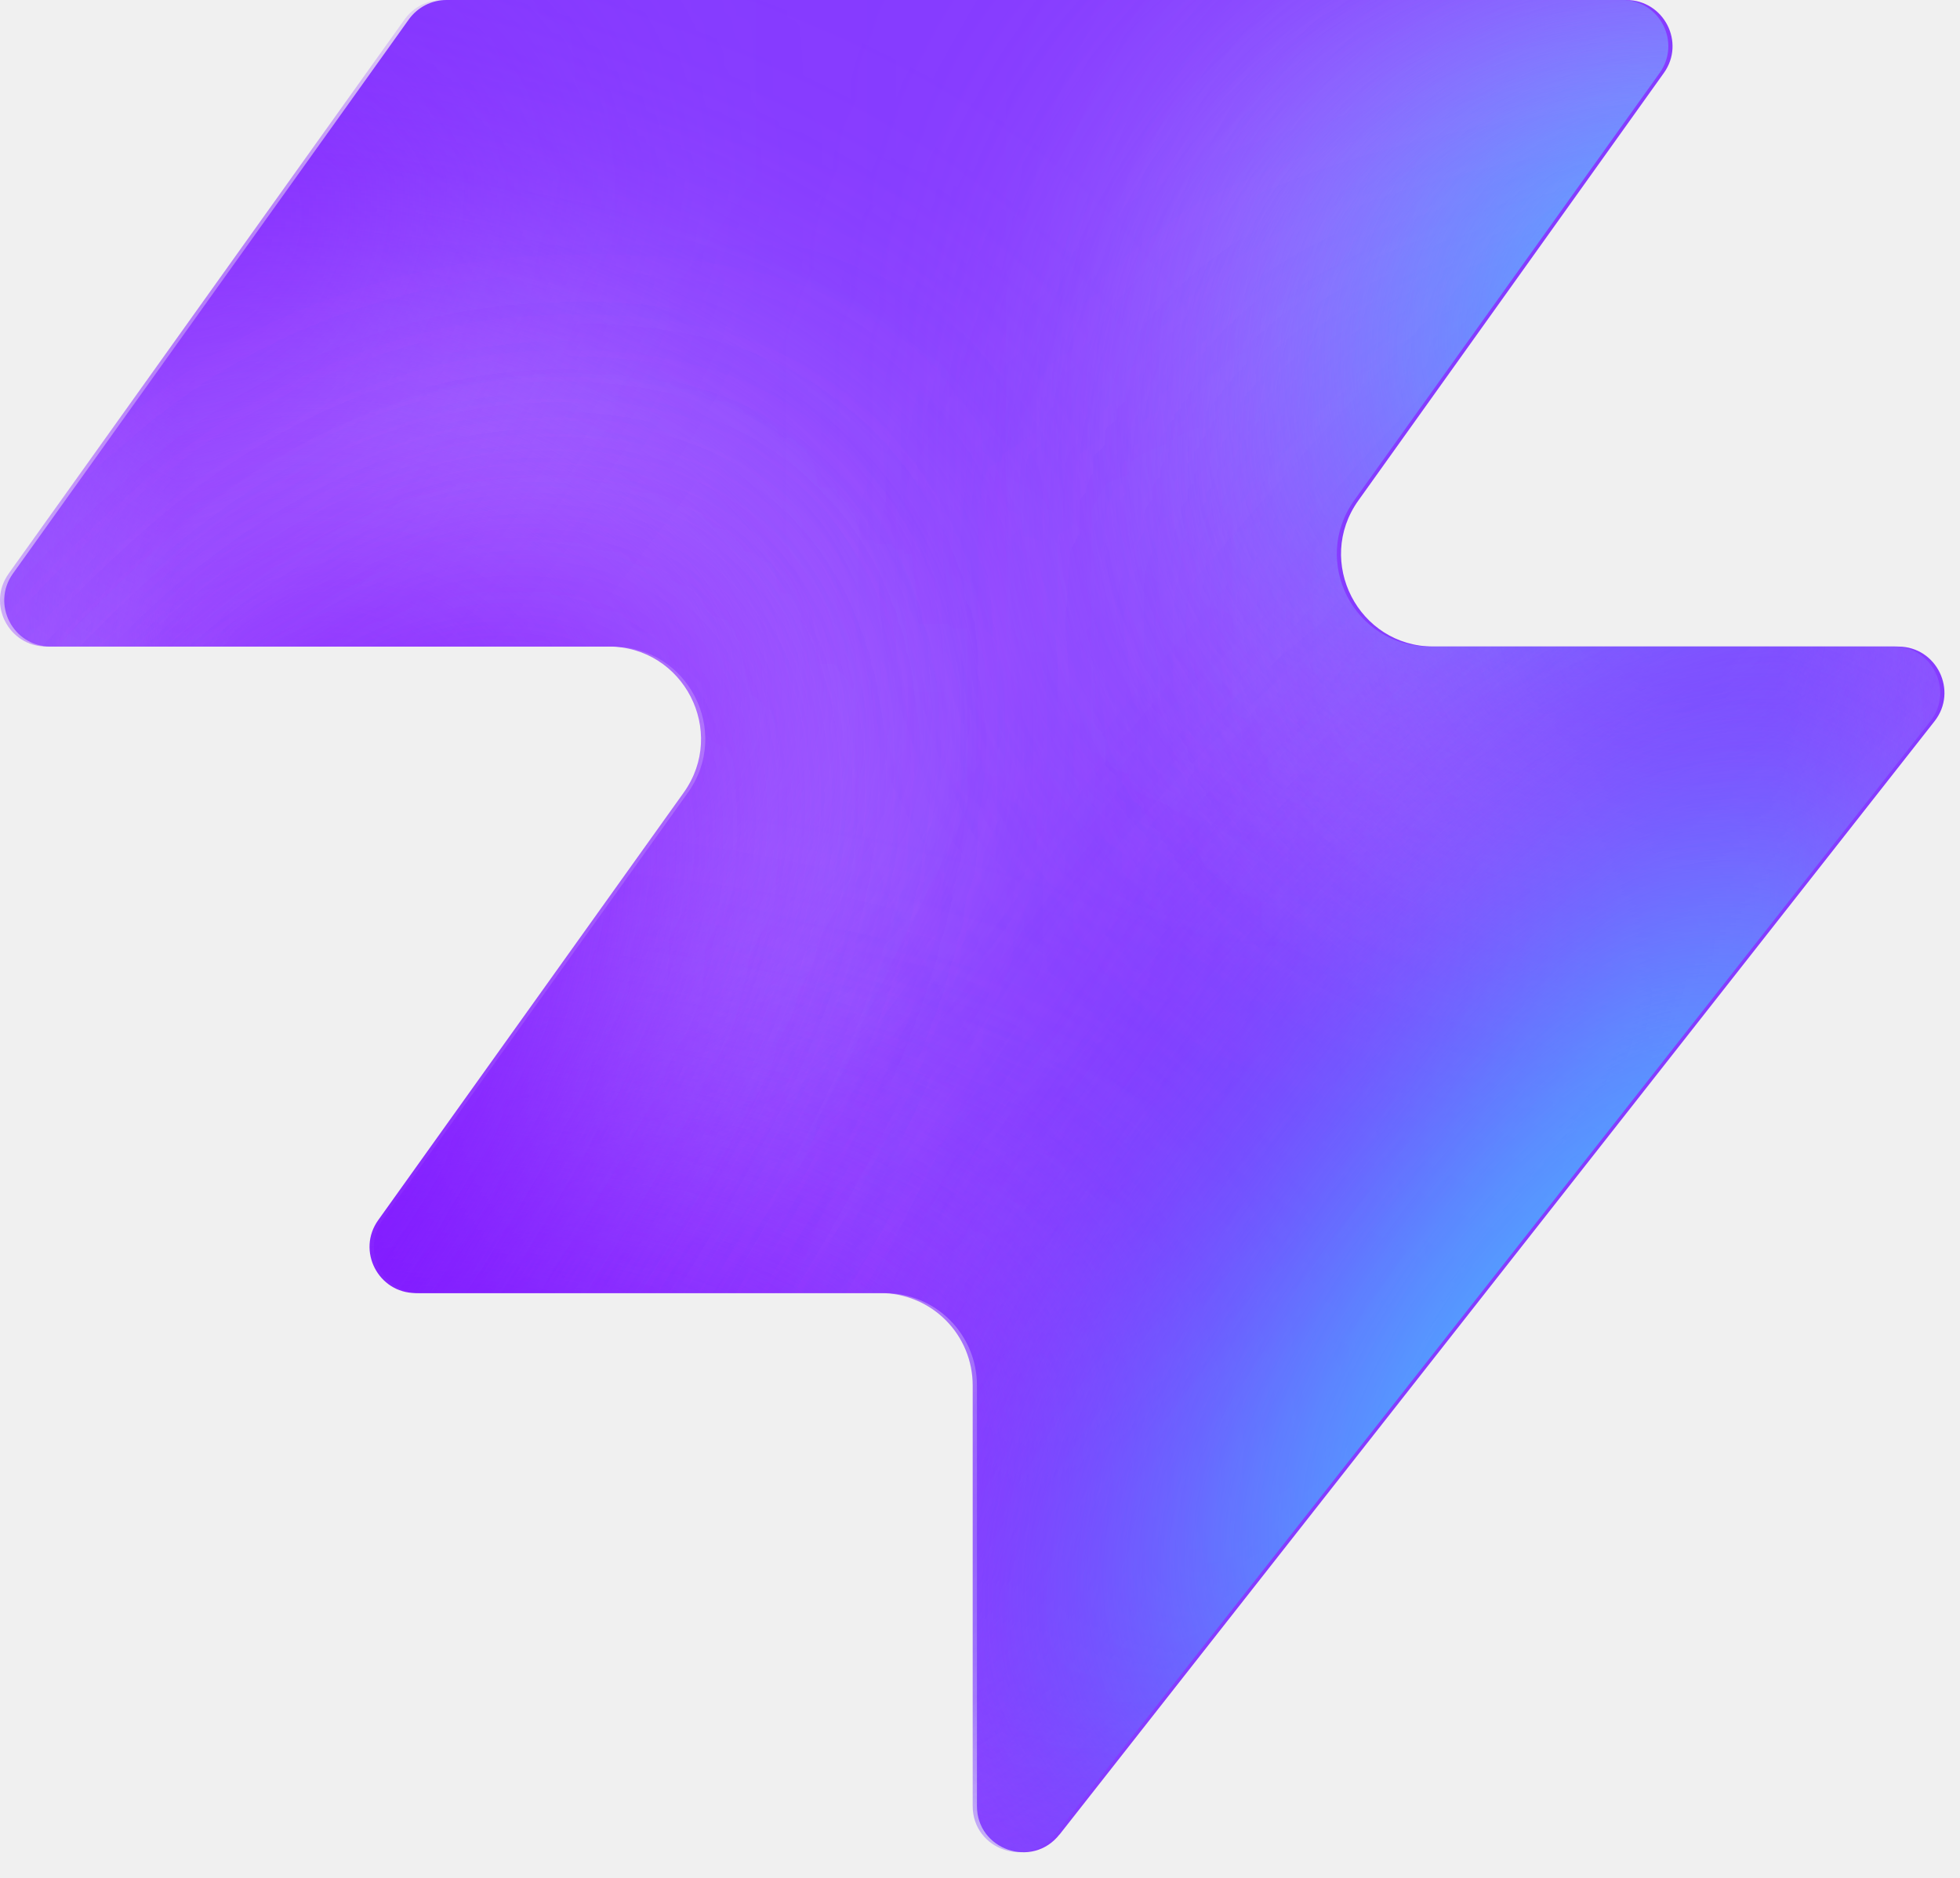
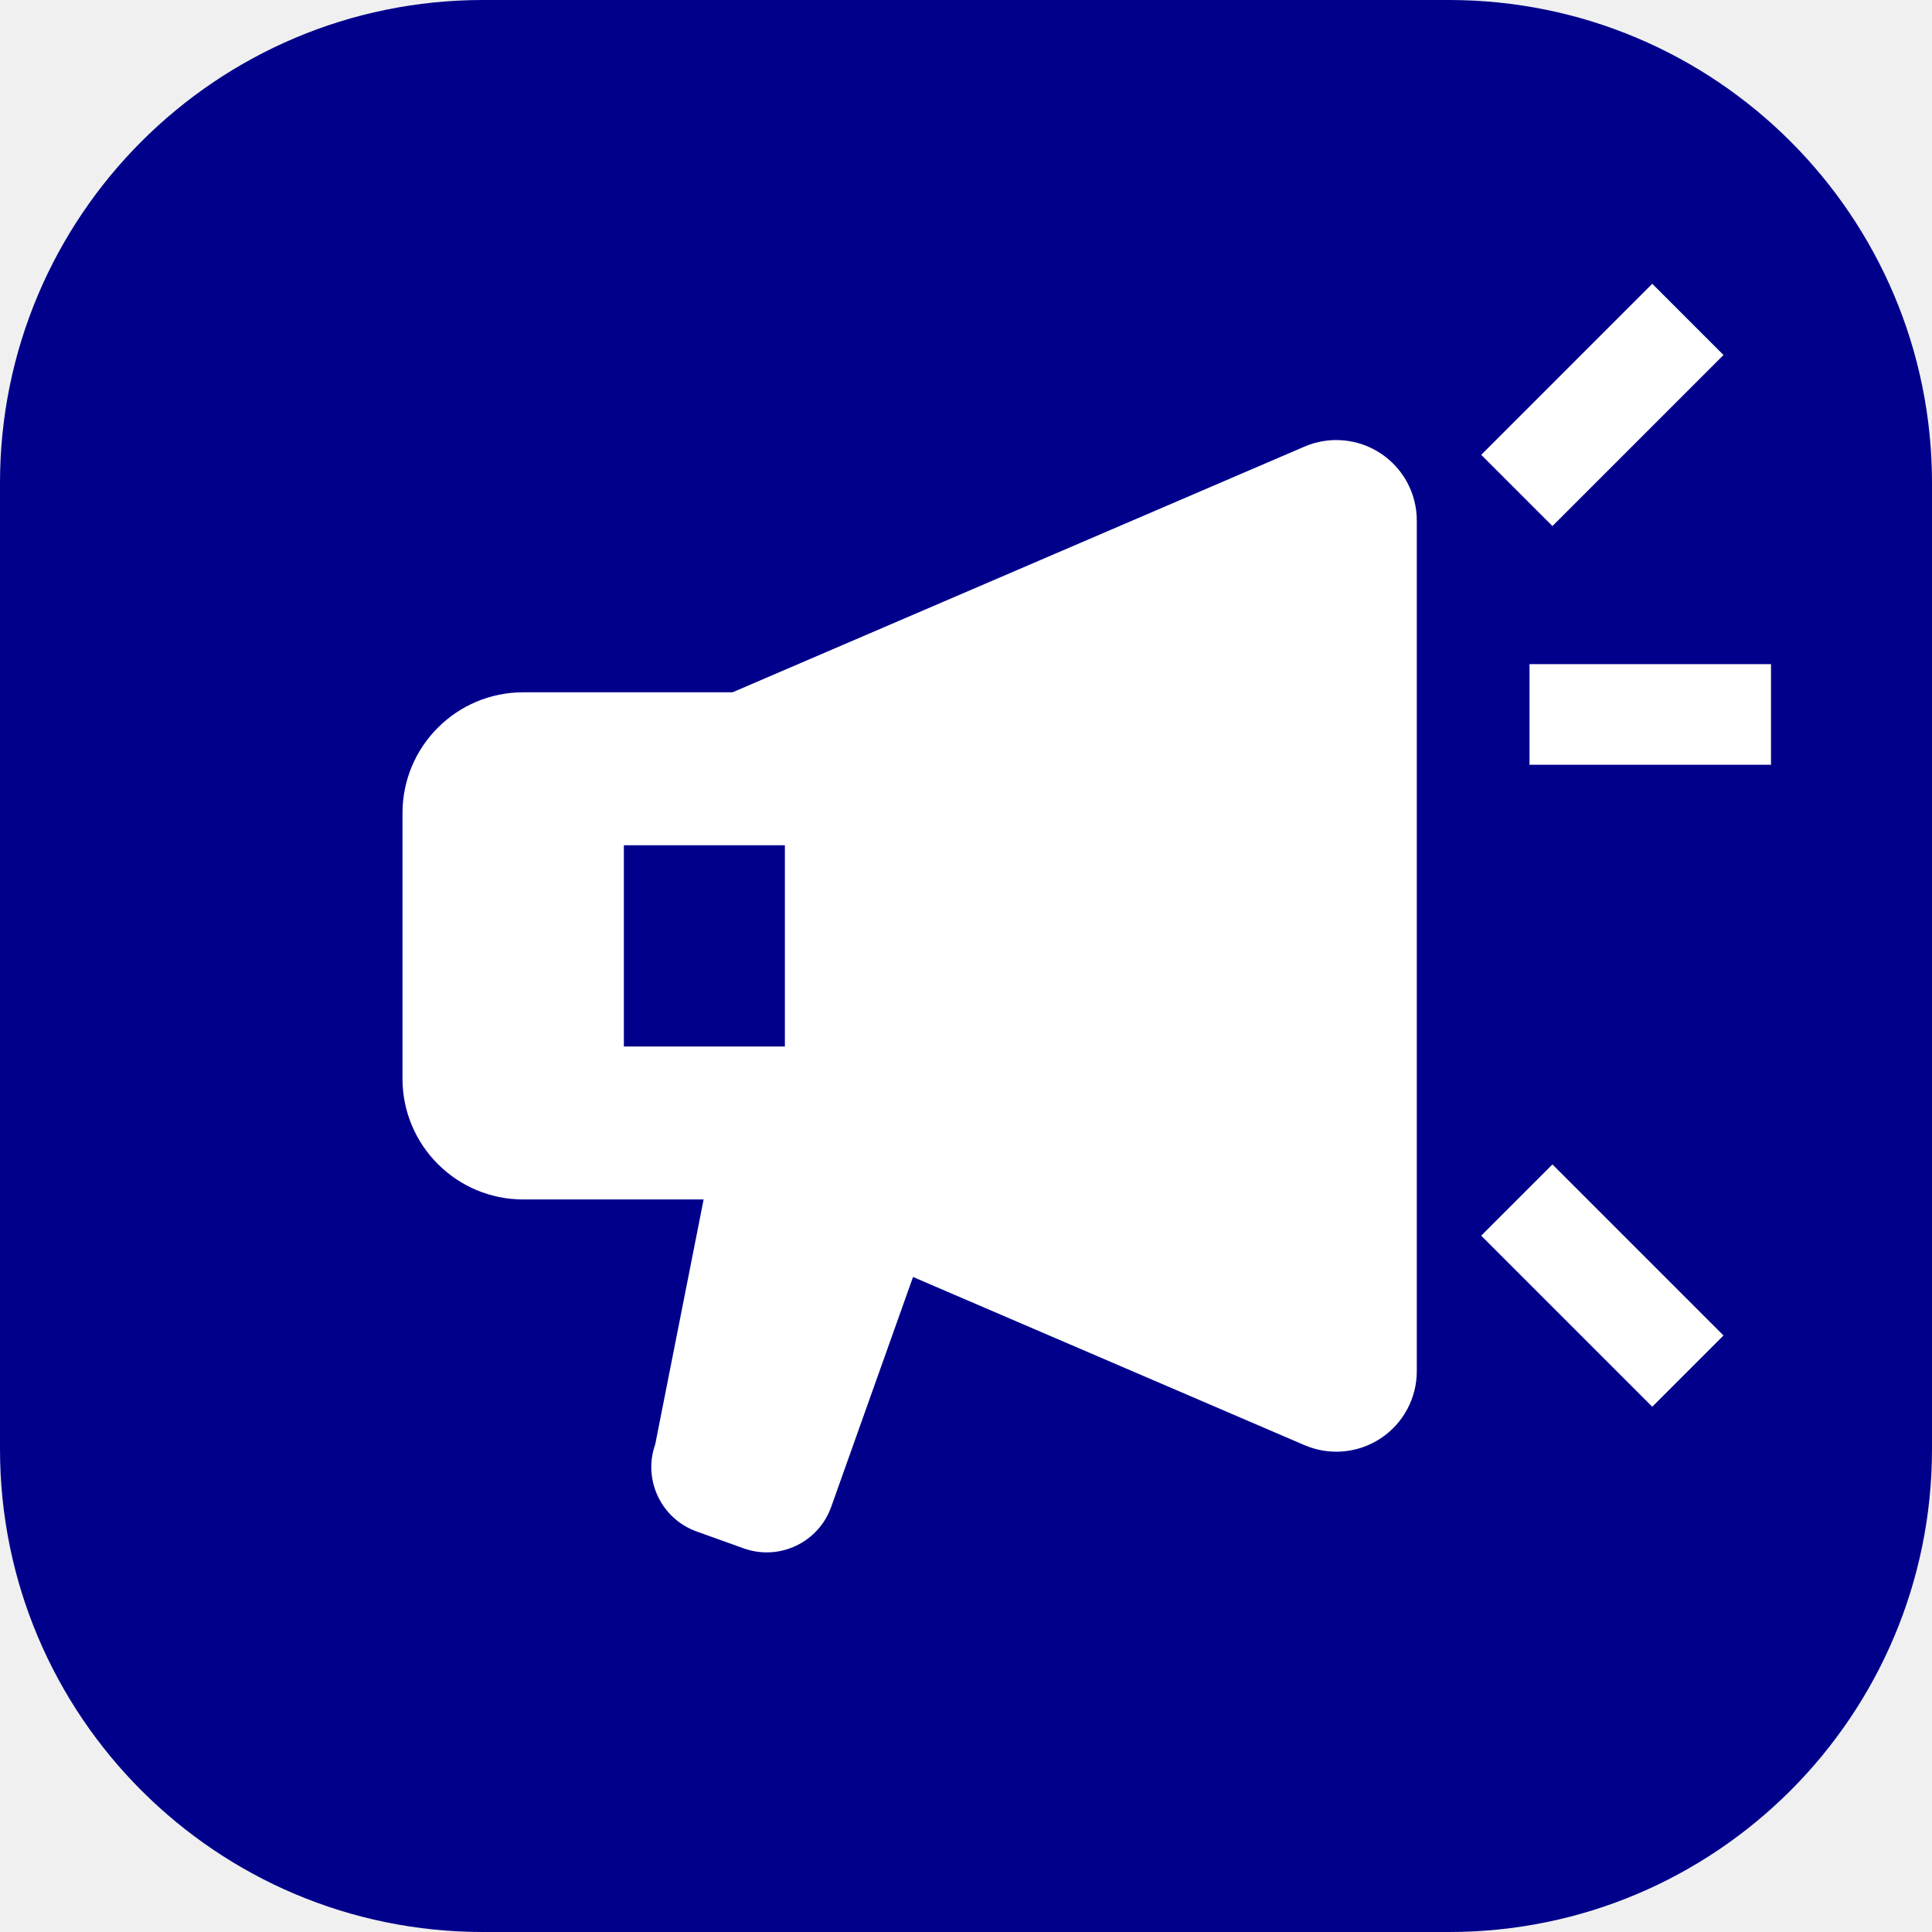
- <svg xmlns="http://www.w3.org/2000/svg" width="48" height="46" fill="none" viewBox="0 0 48 46">
-   <path fill="#863bff" d="M25.946 44.938c-.664.845-2.021.375-2.021-.698V33.937a2.26 2.26 0 0 0-2.262-2.262H10.287c-.92 0-1.456-1.04-.92-1.788l7.48-10.471c1.07-1.497 0-3.578-1.842-3.578H1.237c-.92 0-1.456-1.04-.92-1.788L10.013.474c.214-.297.556-.474.92-.474h28.894c.92 0 1.456 1.04.92 1.788l-7.48 10.471c-1.07 1.498 0 3.579 1.842 3.579h11.377c.943 0 1.473 1.088.89 1.83L25.947 44.94z" style="fill:#863bff;fill:color(display-p3 .525 .23 1);fill-opacity:1" />
-   <mask id="a" width="48" height="46" x="0" y="0" maskUnits="userSpaceOnUse" style="mask-type:alpha">
-     <path fill="#000" d="M25.842 44.938c-.664.844-2.021.375-2.021-.698V33.937a2.26 2.26 0 0 0-2.262-2.262H10.183c-.92 0-1.456-1.04-.92-1.788l7.48-10.471c1.07-1.498 0-3.579-1.842-3.579H1.133c-.92 0-1.456-1.04-.92-1.787L9.91.473c.214-.297.556-.474.92-.474h28.894c.92 0 1.456 1.04.92 1.788l-7.48 10.471c-1.07 1.498 0 3.578 1.842 3.578h11.377c.943 0 1.473 1.088.89 1.832L25.843 44.94z" style="fill:#000;fill-opacity:1" />
-   </mask>
-   <g mask="url(#a)">
-     <g filter="url(#b)">
-       <ellipse cx="5.508" cy="14.704" fill="#ede6ff" rx="5.508" ry="14.704" style="fill:#ede6ff;fill:color(display-p3 .927 .903 1);fill-opacity:1" transform="matrix(.00324 1 1 -.00324 -4.47 31.516)" />
-     </g>
-     <g filter="url(#c)">
-       <ellipse cx="10.399" cy="29.851" fill="#ede6ff" rx="10.399" ry="29.851" style="fill:#ede6ff;fill:color(display-p3 .927 .903 1);fill-opacity:1" transform="matrix(.00324 1 1 -.00324 -39.328 7.883)" />
-     </g>
-     <g filter="url(#d)">
-       <ellipse cx="5.508" cy="30.487" fill="#7e14ff" rx="5.508" ry="30.487" style="fill:#7e14ff;fill:color(display-p3 .492 .077 1);fill-opacity:1" transform="rotate(89.814 -25.913 -14.639)scale(1 -1)" />
-     </g>
-     <g filter="url(#e)">
-       <ellipse cx="5.508" cy="30.599" fill="#7e14ff" rx="5.508" ry="30.599" style="fill:#7e14ff;fill:color(display-p3 .492 .077 1);fill-opacity:1" transform="rotate(89.814 -32.644 -3.334)scale(1 -1)" />
-     </g>
-     <g filter="url(#f)">
-       <ellipse cx="5.508" cy="30.599" fill="#7e14ff" rx="5.508" ry="30.599" style="fill:#7e14ff;fill:color(display-p3 .492 .077 1);fill-opacity:1" transform="matrix(.00324 1 1 -.00324 -34.34 30.47)" />
-     </g>
-     <g filter="url(#g)">
-       <ellipse cx="14.072" cy="22.078" fill="#ede6ff" rx="14.072" ry="22.078" style="fill:#ede6ff;fill:color(display-p3 .927 .903 1);fill-opacity:1" transform="rotate(93.35 24.506 48.493)scale(-1 1)" />
-     </g>
-     <g filter="url(#h)">
-       <ellipse cx="3.47" cy="21.501" fill="#7e14ff" rx="3.47" ry="21.501" style="fill:#7e14ff;fill:color(display-p3 .492 .077 1);fill-opacity:1" transform="rotate(89.009 28.708 47.59)scale(-1 1)" />
-     </g>
-     <g filter="url(#i)">
-       <ellipse cx="3.47" cy="21.501" fill="#7e14ff" rx="3.47" ry="21.501" style="fill:#7e14ff;fill:color(display-p3 .492 .077 1);fill-opacity:1" transform="rotate(89.009 28.708 47.59)scale(-1 1)" />
-     </g>
-     <g filter="url(#j)">
-       <ellipse cx=".387" cy="8.972" fill="#7e14ff" rx="4.407" ry="29.108" style="fill:#7e14ff;fill:color(display-p3 .492 .077 1);fill-opacity:1" transform="rotate(39.51 .387 8.972)" />
-     </g>
-     <g filter="url(#k)">
-       <ellipse cx="47.523" cy="-6.092" fill="#7e14ff" rx="4.407" ry="29.108" style="fill:#7e14ff;fill:color(display-p3 .492 .077 1);fill-opacity:1" transform="rotate(37.892 47.523 -6.092)" />
-     </g>
-     <g filter="url(#l)">
-       <ellipse cx="41.412" cy="6.333" fill="#47bfff" rx="5.971" ry="9.665" style="fill:#47bfff;fill:color(display-p3 .28 .748 1);fill-opacity:1" transform="rotate(37.892 41.412 6.333)" />
-     </g>
-     <g filter="url(#m)">
-       <ellipse cx="-1.879" cy="38.332" fill="#7e14ff" rx="4.407" ry="29.108" style="fill:#7e14ff;fill:color(display-p3 .492 .077 1);fill-opacity:1" transform="rotate(37.892 -1.88 38.332)" />
-     </g>
-     <g filter="url(#n)">
-       <ellipse cx="-1.879" cy="38.332" fill="#7e14ff" rx="4.407" ry="29.108" style="fill:#7e14ff;fill:color(display-p3 .492 .077 1);fill-opacity:1" transform="rotate(37.892 -1.88 38.332)" />
-     </g>
-     <g filter="url(#o)">
-       <ellipse cx="35.651" cy="29.907" fill="#7e14ff" rx="4.407" ry="29.108" style="fill:#7e14ff;fill:color(display-p3 .492 .077 1);fill-opacity:1" transform="rotate(37.892 35.651 29.907)" />
-     </g>
-     <g filter="url(#p)">
-       <ellipse cx="38.418" cy="32.4" fill="#47bfff" rx="5.971" ry="15.297" style="fill:#47bfff;fill:color(display-p3 .28 .748 1);fill-opacity:1" transform="rotate(37.892 38.418 32.4)" />
-     </g>
-   </g>
-   <defs>
-     <filter id="b" width="60.045" height="41.654" x="-19.77" y="16.149" color-interpolation-filters="sRGB" filterUnits="userSpaceOnUse">
-       <feFlood flood-opacity="0" result="BackgroundImageFix" />
-       <feBlend in="SourceGraphic" in2="BackgroundImageFix" result="shape" />
-       <feGaussianBlur result="effect1_foregroundBlur_2002_17158" stdDeviation="7.659" />
-     </filter>
-     <filter id="c" width="90.34" height="51.437" x="-54.613" y="-7.533" color-interpolation-filters="sRGB" filterUnits="userSpaceOnUse">
-       <feFlood flood-opacity="0" result="BackgroundImageFix" />
-       <feBlend in="SourceGraphic" in2="BackgroundImageFix" result="shape" />
-       <feGaussianBlur result="effect1_foregroundBlur_2002_17158" stdDeviation="7.659" />
-     </filter>
-     <filter id="d" width="79.355" height="29.4" x="-49.64" y="2.03" color-interpolation-filters="sRGB" filterUnits="userSpaceOnUse">
-       <feFlood flood-opacity="0" result="BackgroundImageFix" />
-       <feBlend in="SourceGraphic" in2="BackgroundImageFix" result="shape" />
-       <feGaussianBlur result="effect1_foregroundBlur_2002_17158" stdDeviation="4.596" />
-     </filter>
-     <filter id="e" width="79.579" height="29.4" x="-45.045" y="20.029" color-interpolation-filters="sRGB" filterUnits="userSpaceOnUse">
-       <feFlood flood-opacity="0" result="BackgroundImageFix" />
-       <feBlend in="SourceGraphic" in2="BackgroundImageFix" result="shape" />
-       <feGaussianBlur result="effect1_foregroundBlur_2002_17158" stdDeviation="4.596" />
-     </filter>
-     <filter id="f" width="79.579" height="29.4" x="-43.513" y="21.178" color-interpolation-filters="sRGB" filterUnits="userSpaceOnUse">
-       <feFlood flood-opacity="0" result="BackgroundImageFix" />
-       <feBlend in="SourceGraphic" in2="BackgroundImageFix" result="shape" />
-       <feGaussianBlur result="effect1_foregroundBlur_2002_17158" stdDeviation="4.596" />
-     </filter>
-     <filter id="g" width="74.749" height="58.852" x="15.756" y="-17.901" color-interpolation-filters="sRGB" filterUnits="userSpaceOnUse">
-       <feFlood flood-opacity="0" result="BackgroundImageFix" />
-       <feBlend in="SourceGraphic" in2="BackgroundImageFix" result="shape" />
-       <feGaussianBlur result="effect1_foregroundBlur_2002_17158" stdDeviation="7.659" />
-     </filter>
-     <filter id="h" width="61.377" height="25.362" x="23.548" y="2.284" color-interpolation-filters="sRGB" filterUnits="userSpaceOnUse">
-       <feFlood flood-opacity="0" result="BackgroundImageFix" />
-       <feBlend in="SourceGraphic" in2="BackgroundImageFix" result="shape" />
-       <feGaussianBlur result="effect1_foregroundBlur_2002_17158" stdDeviation="4.596" />
-     </filter>
-     <filter id="i" width="61.377" height="25.362" x="23.548" y="2.284" color-interpolation-filters="sRGB" filterUnits="userSpaceOnUse">
-       <feFlood flood-opacity="0" result="BackgroundImageFix" />
-       <feBlend in="SourceGraphic" in2="BackgroundImageFix" result="shape" />
-       <feGaussianBlur result="effect1_foregroundBlur_2002_17158" stdDeviation="4.596" />
-     </filter>
-     <filter id="j" width="56.045" height="63.649" x="-27.636" y="-22.853" color-interpolation-filters="sRGB" filterUnits="userSpaceOnUse">
-       <feFlood flood-opacity="0" result="BackgroundImageFix" />
-       <feBlend in="SourceGraphic" in2="BackgroundImageFix" result="shape" />
-       <feGaussianBlur result="effect1_foregroundBlur_2002_17158" stdDeviation="4.596" />
-     </filter>
-     <filter id="k" width="54.814" height="64.646" x="20.116" y="-38.415" color-interpolation-filters="sRGB" filterUnits="userSpaceOnUse">
-       <feFlood flood-opacity="0" result="BackgroundImageFix" />
-       <feBlend in="SourceGraphic" in2="BackgroundImageFix" result="shape" />
-       <feGaussianBlur result="effect1_foregroundBlur_2002_17158" stdDeviation="4.596" />
-     </filter>
-     <filter id="l" width="33.541" height="35.313" x="24.641" y="-11.323" color-interpolation-filters="sRGB" filterUnits="userSpaceOnUse">
-       <feFlood flood-opacity="0" result="BackgroundImageFix" />
-       <feBlend in="SourceGraphic" in2="BackgroundImageFix" result="shape" />
-       <feGaussianBlur result="effect1_foregroundBlur_2002_17158" stdDeviation="4.596" />
-     </filter>
-     <filter id="m" width="54.814" height="64.646" x="-29.286" y="6.009" color-interpolation-filters="sRGB" filterUnits="userSpaceOnUse">
-       <feFlood flood-opacity="0" result="BackgroundImageFix" />
-       <feBlend in="SourceGraphic" in2="BackgroundImageFix" result="shape" />
-       <feGaussianBlur result="effect1_foregroundBlur_2002_17158" stdDeviation="4.596" />
-     </filter>
-     <filter id="n" width="54.814" height="64.646" x="-29.286" y="6.009" color-interpolation-filters="sRGB" filterUnits="userSpaceOnUse">
-       <feFlood flood-opacity="0" result="BackgroundImageFix" />
-       <feBlend in="SourceGraphic" in2="BackgroundImageFix" result="shape" />
-       <feGaussianBlur result="effect1_foregroundBlur_2002_17158" stdDeviation="4.596" />
-     </filter>
-     <filter id="o" width="54.814" height="64.646" x="8.244" y="-2.416" color-interpolation-filters="sRGB" filterUnits="userSpaceOnUse">
-       <feFlood flood-opacity="0" result="BackgroundImageFix" />
-       <feBlend in="SourceGraphic" in2="BackgroundImageFix" result="shape" />
-       <feGaussianBlur result="effect1_foregroundBlur_2002_17158" stdDeviation="4.596" />
-     </filter>
-     <filter id="p" width="39.409" height="43.623" x="18.713" y="10.588" color-interpolation-filters="sRGB" filterUnits="userSpaceOnUse">
-       <feFlood flood-opacity="0" result="BackgroundImageFix" />
-       <feBlend in="SourceGraphic" in2="BackgroundImageFix" result="shape" />
-       <feGaussianBlur result="effect1_foregroundBlur_2002_17158" stdDeviation="4.596" />
-     </filter>
-   </defs>
+ <svg xmlns="http://www.w3.org/2000/svg" viewBox="0 0 48 48" role="img" aria-labelledby="title">
+   <rect width="48" height="48" rx="12" fill="#00008b" />
+   <path fill="#fff" d="M10 20.2a3 3 0 0 1 3-3h5.2l14.2-6.1a2 2 0 0 1 2.8 1.84v21.12a2 2 0 0 1-2.8 1.84l-14.2-6.1H13a3 3 0 0 1-3-3v-6.6Z" />
+   <path fill="#00008b" d="M15.5 21h4v5h-4z" />
+   <path fill="#fff" d="m17.6 29.2 5.2 2.2-2.15 6.04a1.7 1.7 0 0 1-2.17 1.03l-1.17-.42a1.7 1.7 0 0 1-1.03-2.17l1.32-6.68Z" />
+   <path fill="#fff" d="M38 16.5h6v2.5h-6zm-1.2-5.2 4.25-4.25 1.77 1.77-4.25 4.25zm1.77 17.63 4.25 4.25-1.77 1.77-4.25-4.25z" />
</svg>
